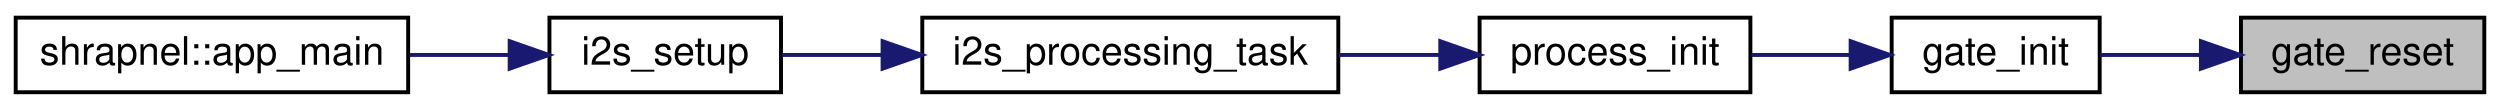
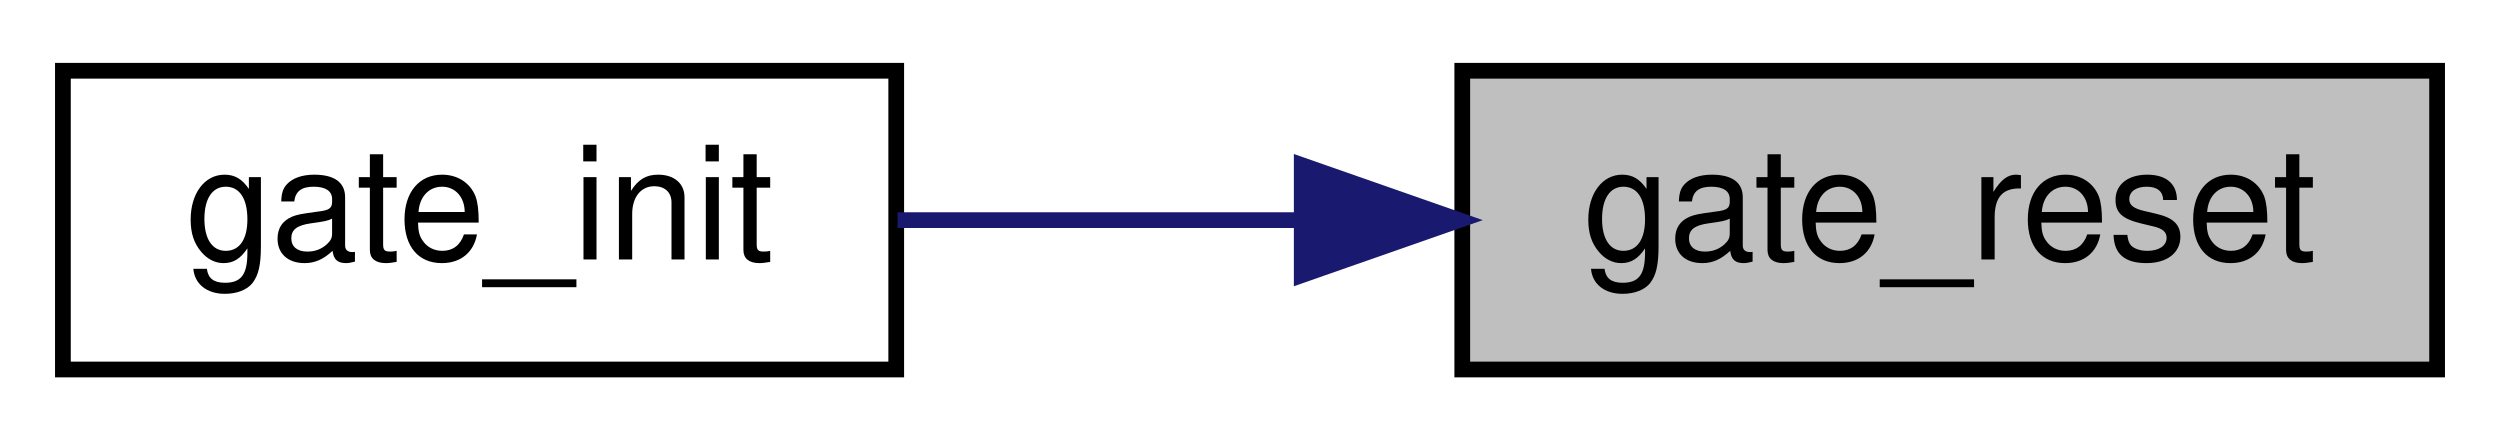
- <svg xmlns="http://www.w3.org/2000/svg" xmlns:xlink="http://www.w3.org/1999/xlink" width="637pt" height="28pt" viewBox="0.00 0.00 637.00 28.00">
+ <svg xmlns="http://www.w3.org/2000/svg" xmlns:xlink="http://www.w3.org/1999/xlink" width="159pt" height="28pt" viewBox="0.00 0.00 159.00 28.00">
  <g id="graph0" class="graph" transform="scale(1 1) rotate(0) translate(4 24)">
    <g id="node1" class="node">
      <g id="a_node1">
        <a xlink:title="Reset the state.">
-           <polygon fill="#bfbfbf" stroke="black" points="567,-0.5 567,-19.5 629,-19.5 629,-0.5 567,-0.5" />
-           <text text-anchor="middle" x="598" y="-7.5" font-family="Helvetica,sans-Serif" font-size="10.00">gate_reset</text>
+           <polygon fill="#bfbfbf" stroke="black" points="89,-0.5 89,-19.5 151,-19.5 151,-0.5 89,-0.5" />
+           <text text-anchor="middle" x="120" y="-7.5" font-family="Helvetica,sans-Serif" font-size="10.00">gate_reset</text>
        </a>
      </g>
    </g>
    <g id="node2" class="node">
      <g id="a_node2">
        <a xlink:href="noise__gate_8cpp.html#a949bfebe851dee44040d83bbd068dad1" target="_top" xlink:title="Initialise the effect.">
-           <polygon fill="none" stroke="black" points="478,-0.5 478,-19.5 531,-19.5 531,-0.5 478,-0.5" />
-           <text text-anchor="middle" x="504.5" y="-7.5" font-family="Helvetica,sans-Serif" font-size="10.00">gate_init</text>
+           <polygon fill="none" stroke="black" points="0,-0.5 0,-19.5 53,-19.5 53,-0.5 0,-0.5" />
+           <text text-anchor="middle" x="26.5" y="-7.5" font-family="Helvetica,sans-Serif" font-size="10.00">gate_init</text>
        </a>
      </g>
    </g>
    <g id="edge1" class="edge">
-       <path fill="none" stroke="midnightblue" d="M556.76,-10C548.04,-10 539.06,-10 531.09,-10" />
-       <polygon fill="midnightblue" stroke="midnightblue" points="556.79,-13.5 566.79,-10 556.79,-6.5 556.79,-13.5" />
-     </g>
-     <g id="node3" class="node">
-       <g id="a_node3">
-         <a xlink:href="process_8cpp.html#a98369bdde76db63c92e6173d29c6dc78" target="_top" xlink:title=" ">
-           <polygon fill="none" stroke="black" points="373,-0.5 373,-19.5 442,-19.5 442,-0.5 373,-0.5" />
-           <text text-anchor="middle" x="407.5" y="-7.5" font-family="Helvetica,sans-Serif" font-size="10.00">process_init</text>
-         </a>
-       </g>
-     </g>
-     <g id="edge2" class="edge">
-       <path fill="none" stroke="midnightblue" d="M467.43,-10C459.17,-10 450.43,-10 442.28,-10" />
-       <polygon fill="midnightblue" stroke="midnightblue" points="467.54,-13.5 477.54,-10 467.54,-6.5 467.54,-13.5" />
-     </g>
-     <g id="node4" class="node">
-       <g id="a_node4">
-         <a xlink:href="i2s_8cpp.html#a4e37f563a34c1a559515cc40782caf07" target="_top" xlink:title=" ">
-           <polygon fill="none" stroke="black" points="231,-0.5 231,-19.5 337,-19.5 337,-0.5 231,-0.5" />
-           <text text-anchor="middle" x="284" y="-7.5" font-family="Helvetica,sans-Serif" font-size="10.00">i2s_processing_task</text>
-         </a>
-       </g>
-     </g>
-     <g id="edge3" class="edge">
-       <path fill="none" stroke="midnightblue" d="M362.74,-10C354.42,-10 345.64,-10 337.1,-10" />
-       <polygon fill="midnightblue" stroke="midnightblue" points="362.98,-13.5 372.98,-10 362.98,-6.5 362.98,-13.5" />
-     </g>
-     <g id="node5" class="node">
-       <g id="a_node5">
-         <a xlink:href="i2s_8cpp.html#ab949ae727fd1608d465238ba29ab2dab" target="_top" xlink:title=" ">
-           <polygon fill="none" stroke="black" points="136,-0.5 136,-19.5 195,-19.5 195,-0.5 136,-0.5" />
-           <text text-anchor="middle" x="165.5" y="-7.5" font-family="Helvetica,sans-Serif" font-size="10.00">i2s_setup</text>
-         </a>
-       </g>
-     </g>
-     <g id="edge4" class="edge">
-       <path fill="none" stroke="midnightblue" d="M220.81,-10C211.89,-10 203.1,-10 195.27,-10" />
-       <polygon fill="midnightblue" stroke="midnightblue" points="220.88,-13.5 230.88,-10 220.88,-6.5 220.88,-13.5" />
-     </g>
-     <g id="node6" class="node">
-       <g id="a_node6">
-         <a xlink:href="namespaceshrapnel.html#a9f09f4ea750643310af9143a53735b7d" target="_top" xlink:title=" ">
-           <polygon fill="none" stroke="black" points="0,-0.5 0,-19.5 100,-19.5 100,-0.5 0,-0.5" />
-           <text text-anchor="middle" x="50" y="-7.5" font-family="Helvetica,sans-Serif" font-size="10.00">shrapnel::app_main</text>
-         </a>
-       </g>
-     </g>
-     <g id="edge5" class="edge">
-       <path fill="none" stroke="midnightblue" d="M125.85,-10C117.66,-10 108.91,-10 100.39,-10" />
-       <polygon fill="midnightblue" stroke="midnightblue" points="125.86,-13.5 135.86,-10 125.86,-6.5 125.86,-13.5" />
+       <path fill="none" stroke="midnightblue" d="M78.76,-10C70.04,-10 61.06,-10 53.09,-10" />
+       <polygon fill="midnightblue" stroke="midnightblue" points="78.79,-13.5 88.79,-10 78.79,-6.5 78.79,-13.5" />
    </g>
  </g>
</svg>
